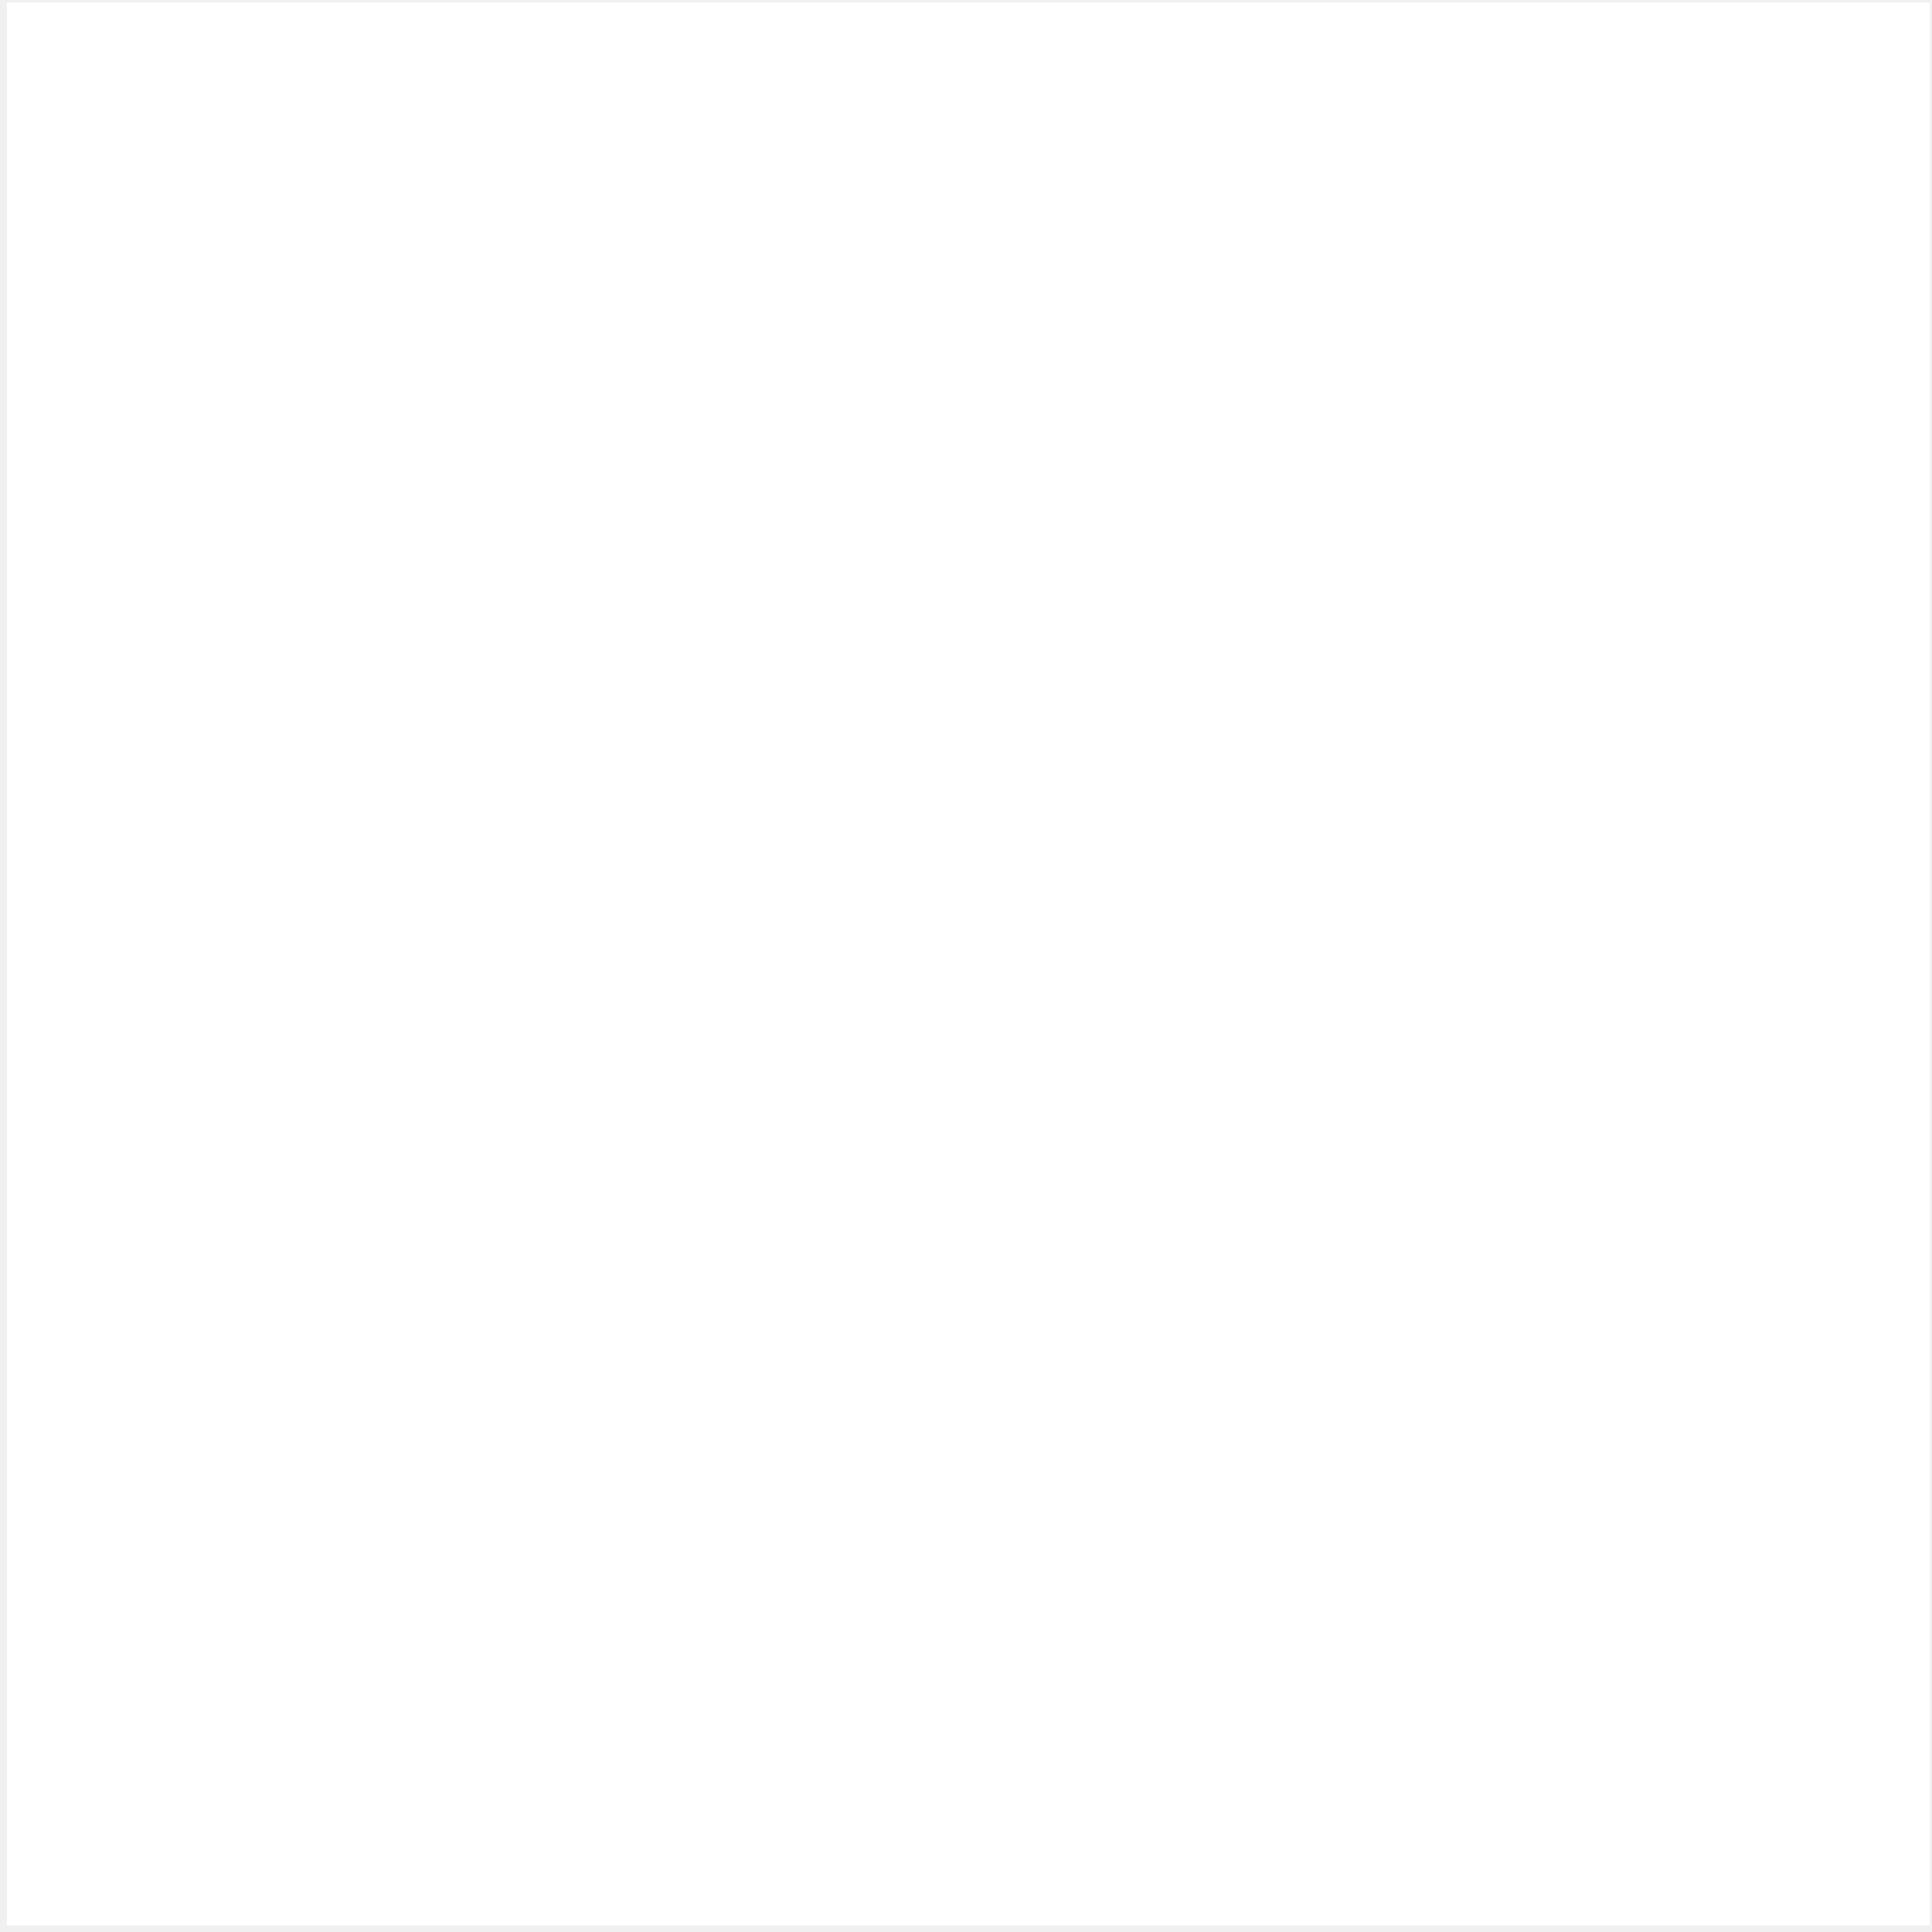
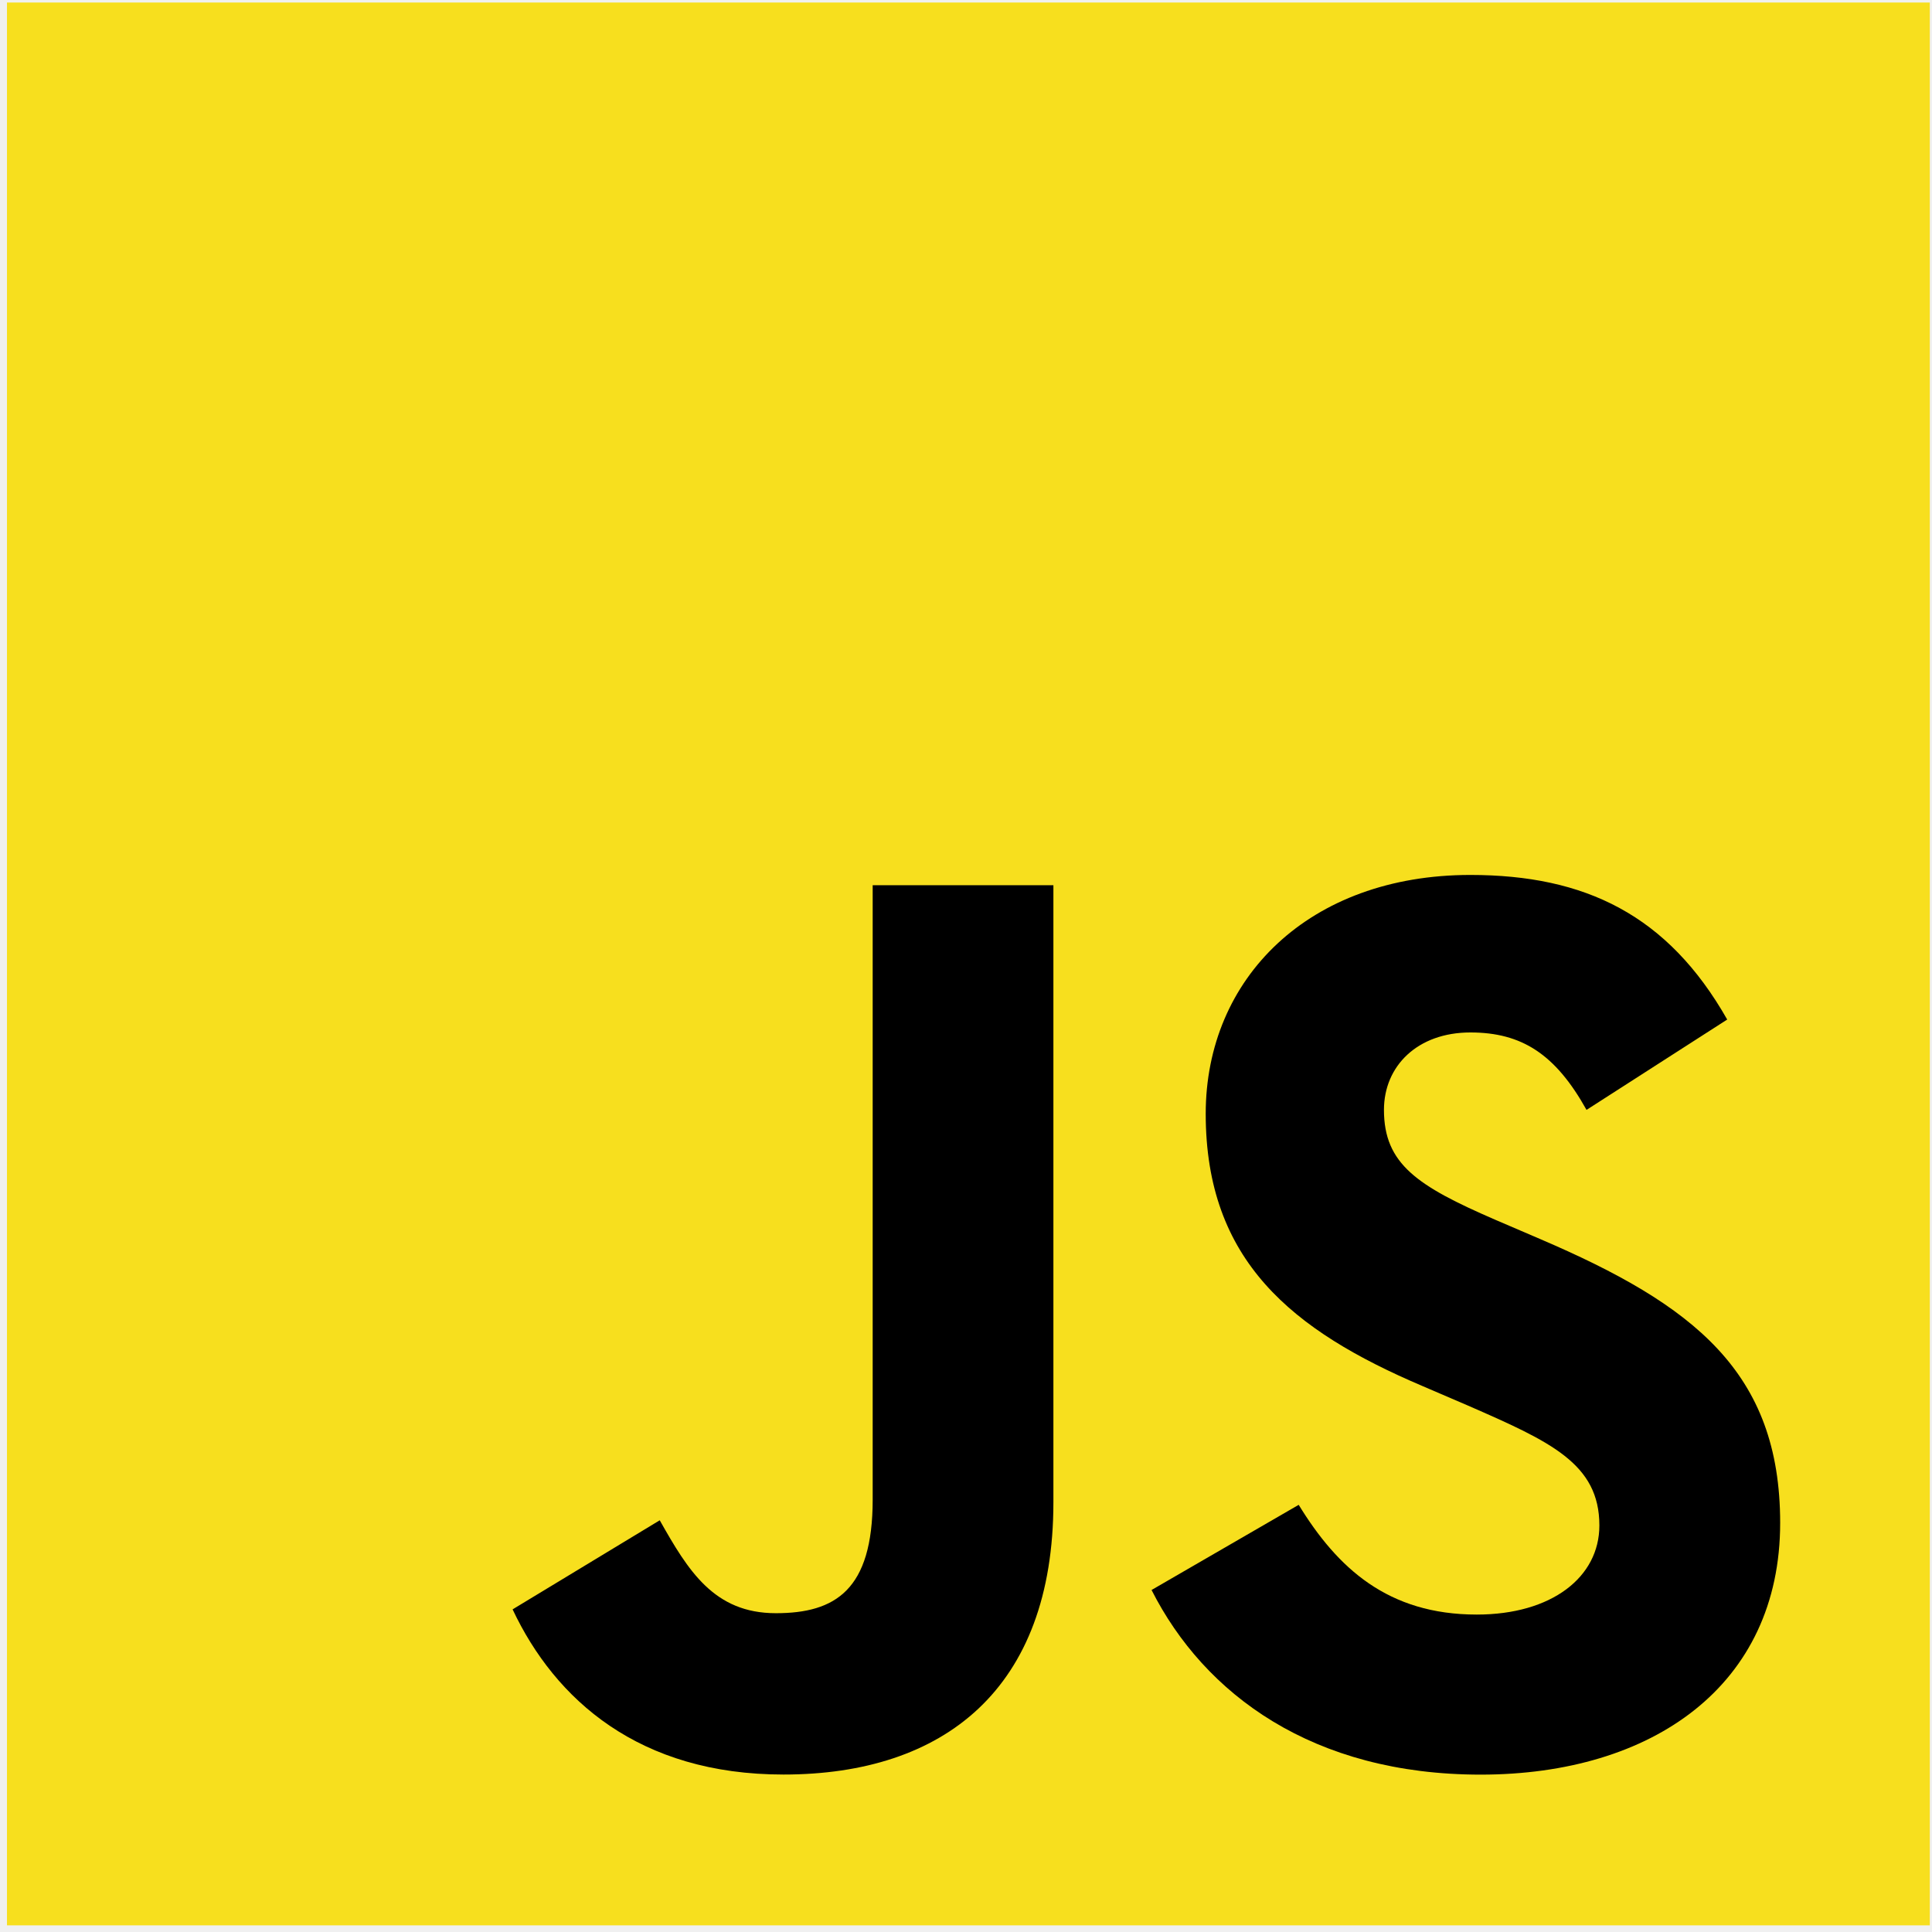
<svg xmlns="http://www.w3.org/2000/svg" width="274" height="274" viewBox="0 0 274 274" fill="none">
-   <path d="M0.99 0.358H273.691V273.06H0.99V0.358Z" fill="white" />
-   <path d="M72.698 228.244L93.566 215.61C97.592 222.747 101.257 228.787 110.034 228.787C118.46 228.787 123.765 225.495 123.765 212.68V125.544H149.395V213.043C149.395 239.588 133.832 251.668 111.132 251.668C90.636 251.679 78.738 241.058 72.698 228.244Z" fill="white" />
-   <path d="M163.316 225.498L184.184 213.418C189.681 222.387 196.818 228.981 209.441 228.981C220.062 228.981 226.826 223.676 226.826 216.347C226.826 207.559 219.87 204.448 208.152 199.325L201.75 196.576C183.258 188.704 170.997 178.819 170.997 157.951C170.997 138.734 185.644 124.087 208.525 124.087C224.813 124.087 236.53 129.765 244.956 144.593L225.004 157.408C220.616 149.535 215.854 146.425 208.536 146.425C201.026 146.425 196.275 151.187 196.275 157.408C196.275 165.099 201.037 168.209 212.019 172.971L218.421 175.719C240.205 185.05 252.466 194.574 252.466 215.985C252.466 239.047 234.347 251.681 209.995 251.681C186.198 251.681 170.826 240.326 163.316 225.498Z" fill="white" />
+   <g clip-path="url(#clip0_856_1290)">
+     <path d="M0.99 0.358H273.691V273.06H0.99V0.358Z" fill="#F7DF1E" />
+     <path d="M72.698 228.244L93.566 215.61C97.592 222.747 101.257 228.787 110.034 228.787C118.46 228.787 123.765 225.495 123.765 212.68V125.544H149.395V213.043C149.395 239.588 133.832 251.668 111.132 251.668C90.636 251.679 78.738 241.058 72.698 228.244Z" fill="black" />
+     <path d="M163.316 225.497L184.184 213.418C189.681 222.387 196.818 228.981 209.441 228.981C220.062 228.981 226.826 223.676 226.826 216.347C226.826 207.559 219.87 204.448 208.152 199.325L201.75 196.576C183.258 188.704 170.997 178.819 170.997 157.951C170.997 138.734 185.644 124.087 208.525 124.087C224.813 124.087 236.53 129.765 244.956 144.593L225.004 157.407C220.616 149.535 215.854 146.425 208.536 146.425C201.026 146.425 196.275 151.186 196.275 157.407C196.275 165.098 201.037 168.209 212.019 172.971L218.421 175.719C240.205 185.05 252.466 194.574 252.466 215.985C252.466 239.047 234.347 251.681 209.995 251.681C186.198 251.681 170.826 240.326 163.316 225.497Z" fill="black" />
+   </g>
+   <defs>
+     <clipPath id="clip0_856_1290">
+       <rect width="272.702" height="272.702" fill="white" transform="translate(0.990234 0.358398)" />
+     </clipPath>
+   </defs>
</svg>
